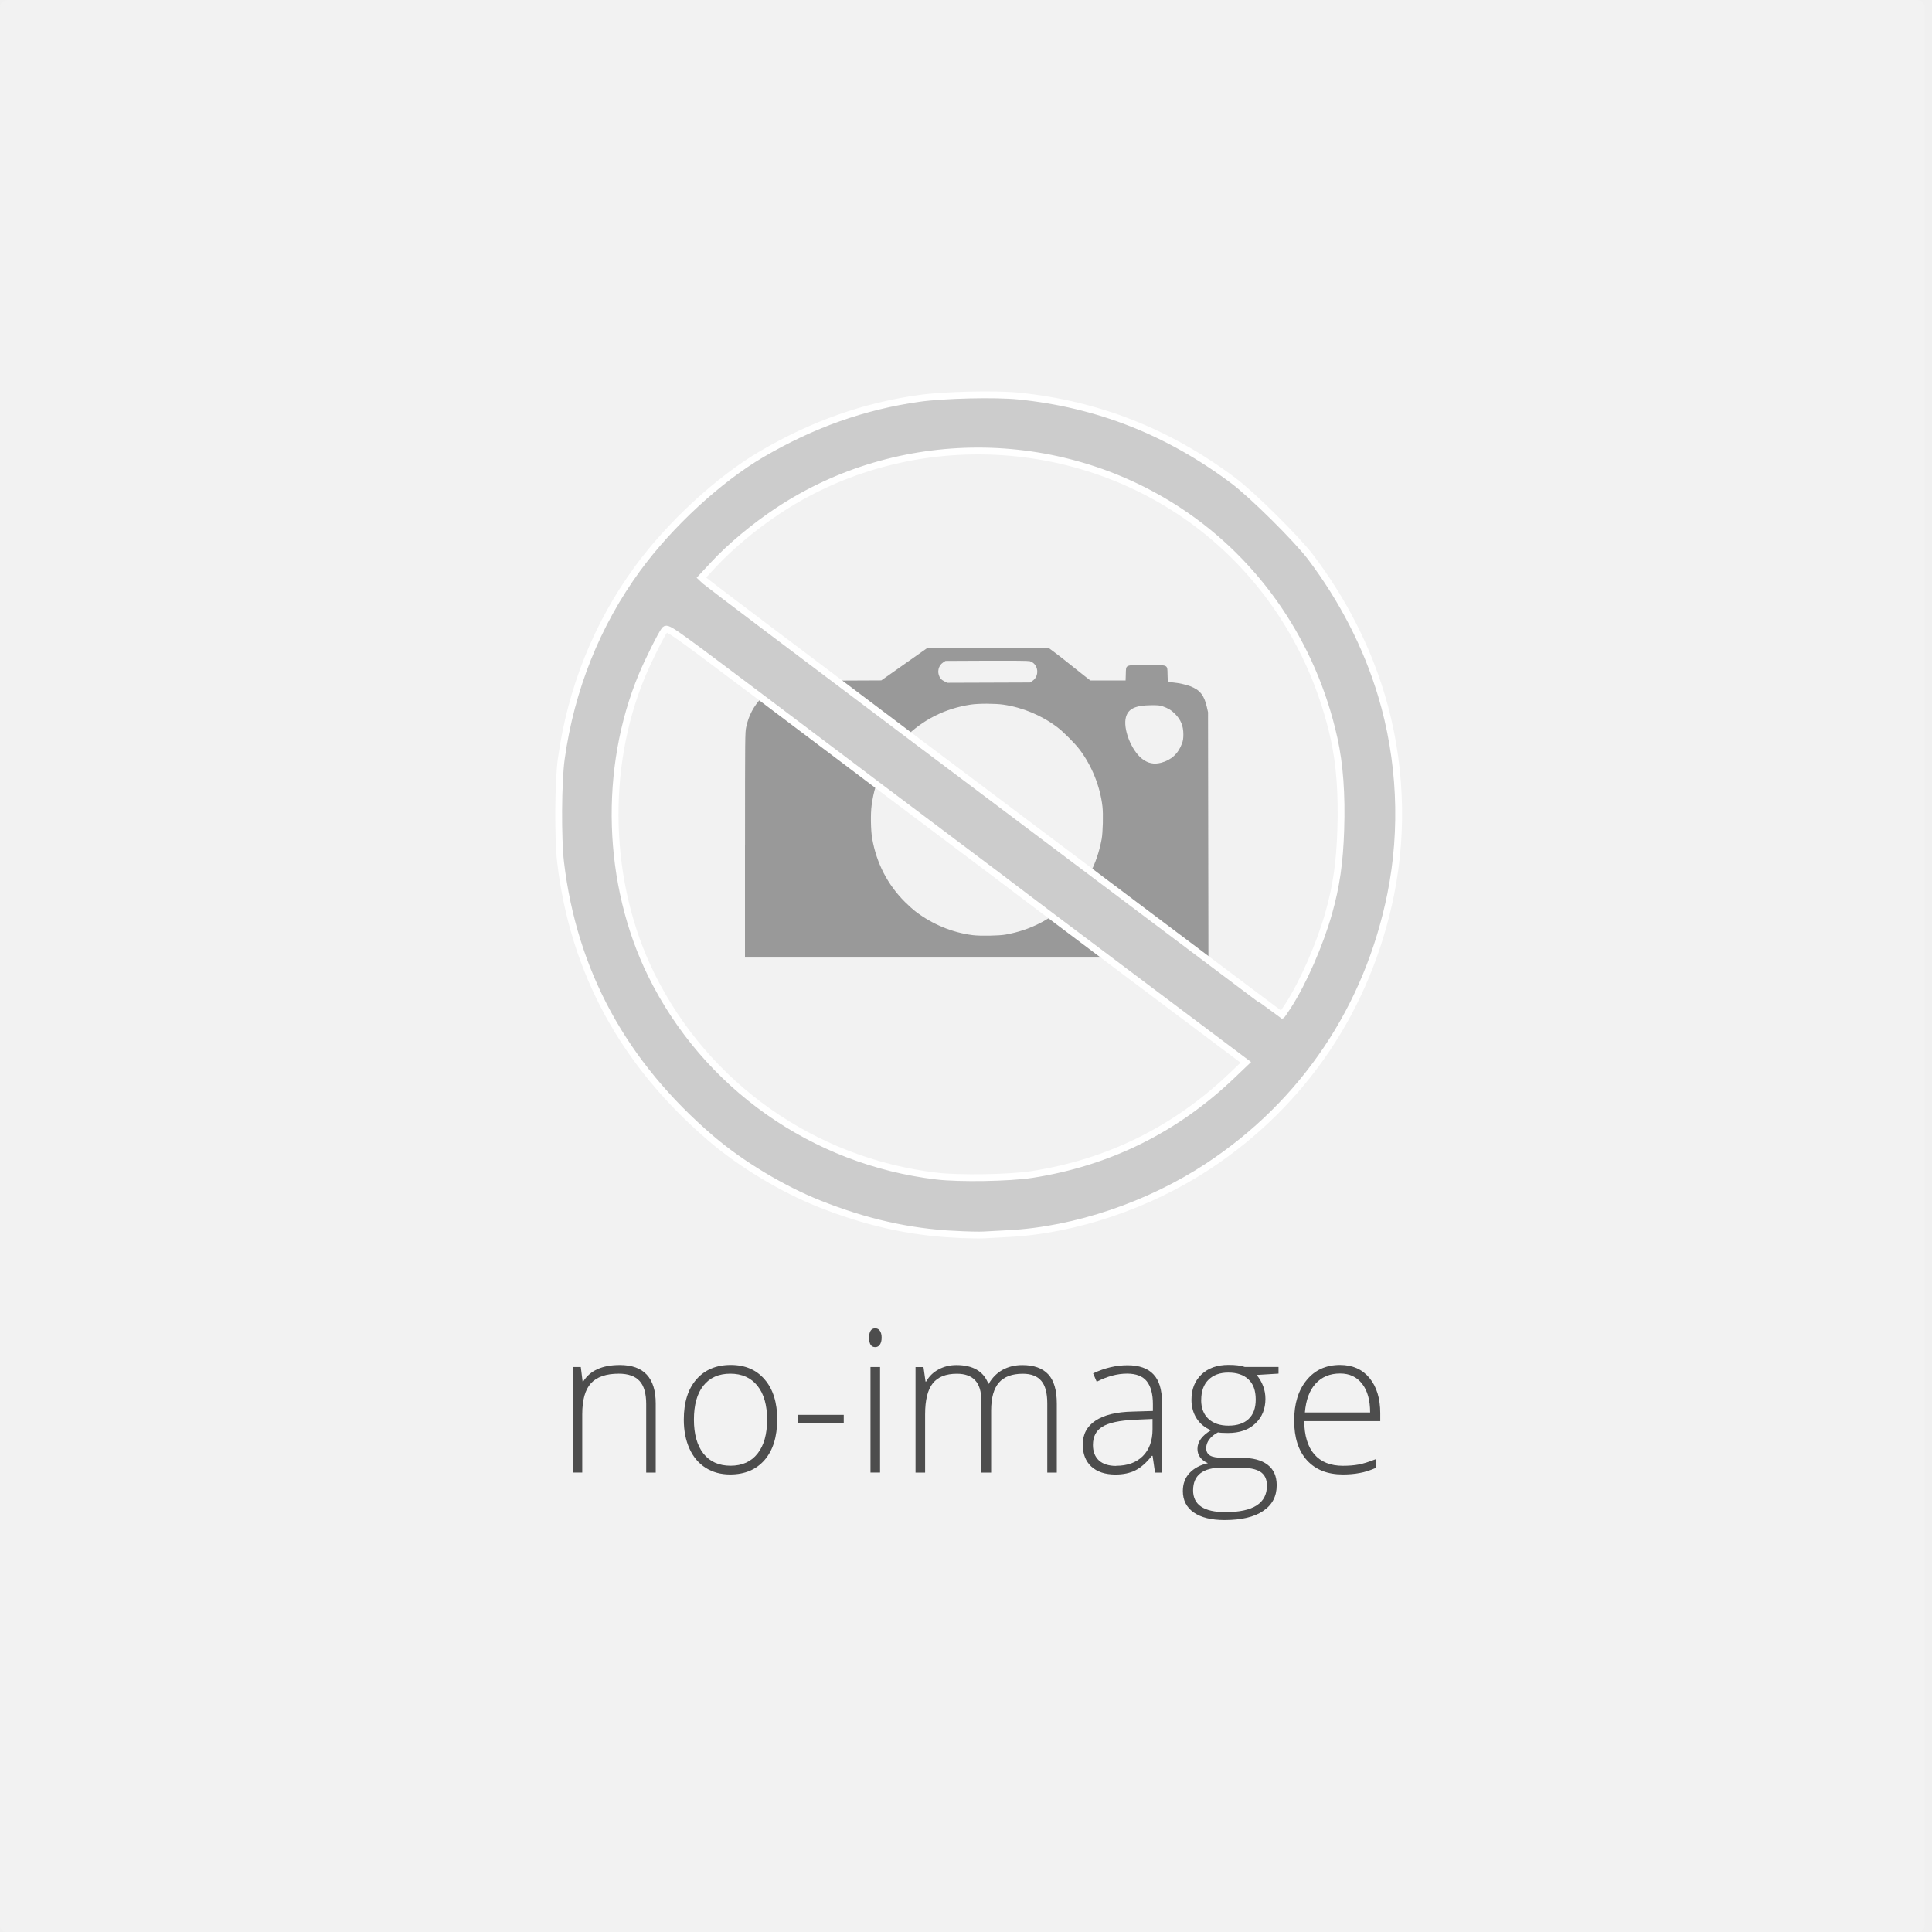
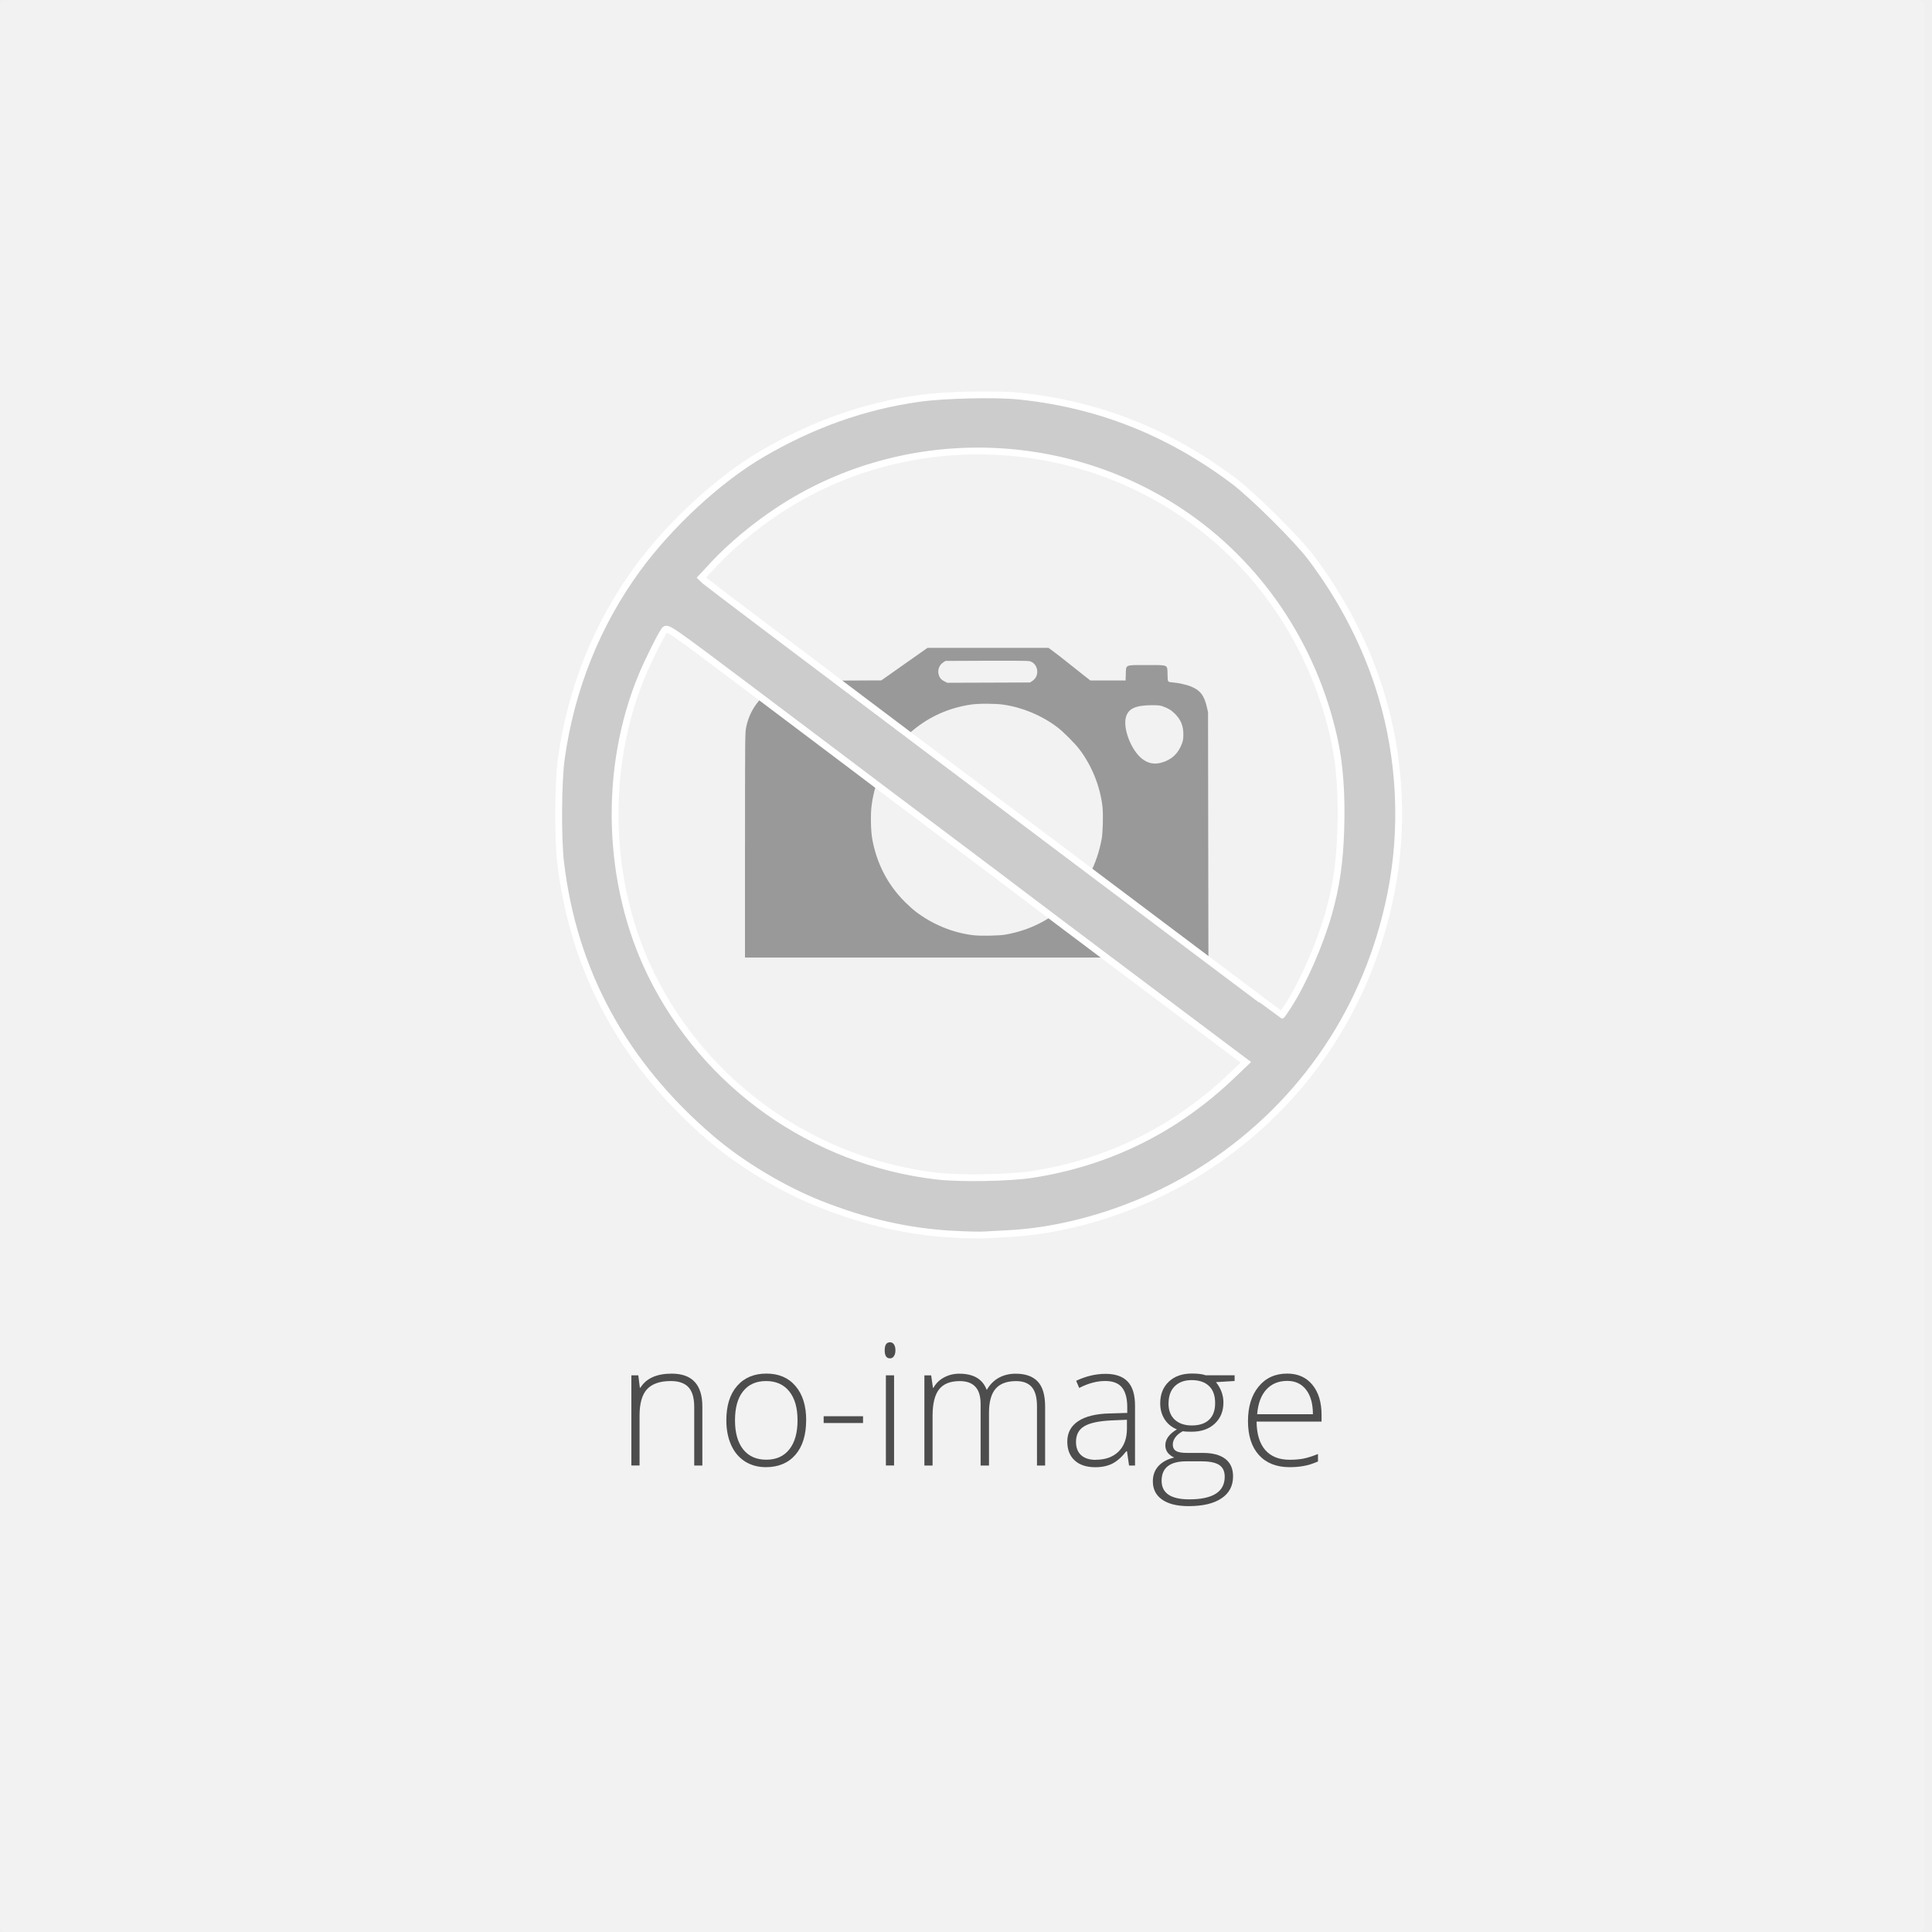
<svg xmlns="http://www.w3.org/2000/svg" version="1.1" x="0px" y="0px" width="32" height="32" viewBox="0 0 32 32" xml:space="preserve" id="svg2">
  <defs id="defs14" />
-   <g id="Layer_1">
- </g>
+   <g id="Layer_1" />
  <rect style="fill:#f2f2f2;fill-opacity:1;fill-rule:nonzero;stroke:none" id="rect2995" width="31.878" height="32.006" x="-4.3642723e-07" y="0.002" ry="0.122" />
  <g id="g2985" transform="matrix(0.8059707,0,0,0.8059707,3.303426,0.3807922)">
    <path id="path3817" d="m 11.212,16.895 c 0,-2.252 5.93e-4,-2.313 0.024,-2.425 0.096,-0.468 0.439,-0.818 0.913,-0.931 0.077,-0.018 0.187,-0.021 0.975,-0.025 l 0.889,-0.004 0.474,-0.334 0.474,-0.334 1.244,0 1.244,0 0.109,0.08 c 0.06,0.044 0.201,0.154 0.312,0.243 0.112,0.089 0.256,0.204 0.321,0.255 l 0.118,0.092 0.362,0 0.362,0 0.004,-0.131 c 0.007,-0.2 -0.025,-0.186 0.429,-0.186 0.457,0 0.423,-0.016 0.429,0.197 0.005,0.162 -0.006,0.149 0.127,0.162 0.107,0.01 0.257,0.044 0.338,0.075 0.201,0.078 0.286,0.183 0.342,0.425 l 0.025,0.11 0.004,2.521 0.004,2.521 -4.762,0 -4.762,0 0,-2.31 z m 5.353,1.839 c 0.51,-0.09 0.949,-0.316 1.304,-0.671 0.358,-0.358 0.575,-0.775 0.672,-1.292 0.025,-0.136 0.035,-0.516 0.016,-0.674 -0.049,-0.412 -0.217,-0.832 -0.47,-1.167 -0.094,-0.124 -0.334,-0.365 -0.459,-0.459 -0.322,-0.243 -0.711,-0.405 -1.109,-0.463 -0.166,-0.024 -0.511,-0.025 -0.668,-7.65e-4 -0.528,0.08 -0.984,0.309 -1.356,0.682 -0.382,0.382 -0.611,0.85 -0.682,1.394 -0.023,0.173 -0.017,0.514 0.012,0.676 0.089,0.507 0.316,0.947 0.671,1.302 0.071,0.071 0.172,0.161 0.223,0.2 0.344,0.262 0.752,0.431 1.171,0.484 0.153,0.02 0.536,0.013 0.676,-0.011 l 0,0 z m 3.195,-3.531 c 0.21,-0.054 0.356,-0.188 0.432,-0.397 0.022,-0.06 0.028,-0.101 0.028,-0.188 0,-0.174 -0.052,-0.3 -0.172,-0.421 -0.075,-0.075 -0.143,-0.116 -0.258,-0.156 -0.053,-0.018 -0.097,-0.022 -0.227,-0.021 -0.328,0.003 -0.472,0.07 -0.522,0.241 -0.068,0.235 0.107,0.687 0.333,0.862 0.12,0.092 0.24,0.117 0.386,0.08 z M 17.113,13.524 c 0.161,-0.1 0.13,-0.357 -0.05,-0.409 -0.029,-0.008 -0.323,-0.011 -0.888,-0.009 l -0.844,0.004 -0.051,0.034 c -0.094,0.062 -0.124,0.192 -0.069,0.296 0.021,0.039 0.044,0.061 0.092,0.086 l 0.064,0.033 0.85,-0.003 0.85,-0.003 0.045,-0.028 0,0 z" style="fill:#999999;fill-opacity:1;fill-rule:nonzero;stroke:none" />
    <path id="path3811" d="m 15.513,24.893 c -0.941,-0.05 -1.82,-0.249 -2.771,-0.627 -0.762,-0.303 -1.611,-0.814 -2.226,-1.34 -1.797,-1.537 -2.826,-3.424 -3.094,-5.675 -0.058,-0.492 -0.051,-1.664 0.014,-2.129 0.199,-1.434 0.733,-2.766 1.563,-3.903 0.667,-0.913 1.67,-1.839 2.552,-2.356 1.048,-0.614 2.107,-0.989 3.238,-1.148 0.511,-0.072 1.567,-0.097 2.047,-0.048 1.625,0.165 3.073,0.735 4.412,1.738 0.392,0.293 1.302,1.196 1.588,1.573 0.66,0.873 1.155,1.839 1.455,2.841 0.394,1.316 0.461,2.744 0.191,4.084 -0.469,2.33 -1.785,4.291 -3.749,5.588 -1.214,0.802 -2.734,1.316 -4.098,1.387 -0.193,0.01 -0.424,0.023 -0.515,0.028 -0.09,0.006 -0.364,-5.86e-4 -0.608,-0.014 l 0,0 z m 1.594,-1.229 c 1.573,-0.244 2.949,-0.924 4.107,-2.028 l 0.29,-0.277 -2.264,-1.7 c -1.245,-0.935 -2.286,-1.719 -2.313,-1.741 -0.027,-0.023 -0.781,-0.592 -1.677,-1.264 -0.896,-0.673 -1.784,-1.341 -1.973,-1.486 -0.19,-0.145 -1.092,-0.824 -2.005,-1.511 -1.634,-1.229 -1.661,-1.247 -1.714,-1.179 -0.068,0.087 -0.337,0.625 -0.463,0.928 -0.8,1.918 -0.728,4.284 0.187,6.147 1.121,2.282 3.335,3.845 5.869,4.144 0.471,0.056 1.498,0.038 1.956,-0.033 l 0,0 z m 5.264,-3.462 c 0.314,-0.489 0.654,-1.266 0.836,-1.909 0.156,-0.553 0.226,-1.034 0.248,-1.711 0.024,-0.735 -0.021,-1.346 -0.137,-1.873 -0.429,-1.941 -1.57,-3.617 -3.184,-4.68 -2.498,-1.645 -5.779,-1.644 -8.255,0.002 -0.483,0.321 -0.968,0.726 -1.307,1.091 l -0.256,0.275 0.075,0.071 c 0.041,0.039 2.05,1.556 4.463,3.371 2.413,1.815 5.061,3.806 5.884,4.425 0.823,0.619 1.499,1.126 1.503,1.126 0.004,3.72e-4 0.062,-0.084 0.129,-0.188 l 0,0 z" style="fill:#cccccc;fill-opacity:1;fill-rule:nonzero;stroke:#ffffff;stroke-width:0.14;stroke-miterlimit:4;stroke-opacity:1;stroke-dasharray:none" />
  </g>
-   <g style="font-size:3.279px;font-style:normal;font-weight:normal;line-height:125%;letter-spacing:0px;word-spacing:0px;fill:#4d4d4d;fill-opacity:1;stroke:none;font-family:Sans" id="text2986" transform="matrix(1.004236,0,0,1.004236,0.1286675,7.74935)">
+   <g style="font-size:3.279px;font-style:normal;font-weight:normal;line-height:125%;letter-spacing:0px;word-spacing:0px;fill:#4d4d4d;fill-opacity:1;stroke:none;font-family:Sans" id="text2986" transform="matrix(0.8582492,0,0,0.8582492,2.461066,10.05226)">
    <path d="m 10.53,16.57 0,-1.129 c -10e-7,-0.175 -0.037,-0.302 -0.11,-0.381 -0.074,-0.08 -0.188,-0.12 -0.343,-0.12 -0.208,1e-6 -0.361,0.053 -0.458,0.158 -0.096,0.105 -0.144,0.275 -0.144,0.511 l 0,0.961 -0.158,0 0,-1.74 0.134,0 0.03,0.239 0.01,0 c 0.113,-0.181 0.314,-0.272 0.604,-0.272 0.395,2e-6 0.592,0.212 0.592,0.636 l 0,1.138 -0.157,0" style="font-variant:normal;font-weight:300;font-stretch:normal;text-align:start;line-height:125%;writing-mode:lr-tb;text-anchor:start;fill:#4d4d4d;font-family:Open Sans;-inkscape-font-specification:Open Sans Light" id="path2991" />
    <path d="m 12.69,15.697 c -2e-6,0.284 -0.069,0.506 -0.207,0.666 -0.138,0.159 -0.328,0.239 -0.57,0.239 -0.153,-1e-6 -0.287,-0.037 -0.403,-0.11 -0.116,-0.074 -0.205,-0.179 -0.267,-0.317 -0.062,-0.138 -0.093,-0.297 -0.093,-0.477 -1e-6,-0.284 0.069,-0.505 0.207,-0.663 0.138,-0.159 0.327,-0.239 0.567,-0.239 0.239,2e-6 0.426,0.081 0.562,0.242 0.137,0.16 0.205,0.38 0.205,0.66 m -1.374,0 c 0,0.239 0.052,0.426 0.157,0.56 0.106,0.133 0.255,0.2 0.447,0.2 0.192,1e-6 0.34,-0.067 0.445,-0.2 0.106,-0.134 0.158,-0.321 0.158,-0.56 -1e-6,-0.24 -0.053,-0.426 -0.16,-0.559 -0.106,-0.132 -0.255,-0.199 -0.447,-0.199 -0.192,1e-6 -0.34,0.066 -0.445,0.199 -0.104,0.131 -0.155,0.318 -0.155,0.559" style="font-variant:normal;font-weight:300;font-stretch:normal;text-align:start;line-height:125%;writing-mode:lr-tb;text-anchor:start;fill:#4d4d4d;font-family:Open Sans;-inkscape-font-specification:Open Sans Light" id="path2993" />
    <path d="m 13.028,15.75 0,-0.131 0.76,0 0,0.131 -0.76,0" style="font-variant:normal;font-weight:300;font-stretch:normal;text-align:start;line-height:125%;writing-mode:lr-tb;text-anchor:start;fill:#4d4d4d;font-family:Open Sans;-inkscape-font-specification:Open Sans Light" id="path2995" />
    <path d="m 14.387,16.57 -0.158,0 0,-1.74 0.158,0 0,1.74 m -0.181,-2.224 c 0,-0.102 0.034,-0.154 0.101,-0.154 0.033,2e-6 0.059,0.013 0.077,0.04 0.019,0.027 0.029,0.065 0.029,0.114 0,0.048 -0.01,0.086 -0.029,0.114 -0.018,0.028 -0.044,0.042 -0.077,0.042 -0.067,2e-6 -0.101,-0.052 -0.101,-0.155" style="font-variant:normal;font-weight:300;font-stretch:normal;text-align:start;line-height:125%;writing-mode:lr-tb;text-anchor:start;fill:#4d4d4d;font-family:Open Sans;-inkscape-font-specification:Open Sans Light" id="path2997" />
    <path d="m 17.145,16.57 0,-1.141 c -3e-6,-0.17 -0.033,-0.294 -0.099,-0.371 -0.066,-0.078 -0.168,-0.117 -0.304,-0.117 -0.178,1e-6 -0.31,0.049 -0.395,0.147 -0.085,0.098 -0.128,0.252 -0.128,0.463 l 0,1.02 -0.162,0 0,-1.19 c -1e-6,-0.294 -0.134,-0.44 -0.403,-0.44 -0.183,1e-6 -0.315,0.053 -0.399,0.16 -0.083,0.106 -0.125,0.275 -0.125,0.509 l 0,0.961 -0.158,0 0,-1.74 0.131,0 0.034,0.239 0.01,0 c 0.048,-0.086 0.116,-0.153 0.205,-0.2 0.089,-0.048 0.186,-0.072 0.293,-0.072 0.274,2e-6 0.45,0.103 0.528,0.309 l 0.006,0 c 0.057,-0.099 0.132,-0.176 0.227,-0.229 0.096,-0.053 0.205,-0.08 0.327,-0.08 0.19,2e-6 0.332,0.051 0.427,0.152 0.095,0.101 0.142,0.263 0.142,0.483 l 0,1.138 -0.157,0" style="font-variant:normal;font-weight:300;font-stretch:normal;text-align:start;line-height:125%;writing-mode:lr-tb;text-anchor:start;fill:#4d4d4d;font-family:Open Sans;-inkscape-font-specification:Open Sans Light" id="path2999" />
    <path d="m 18.922,16.57 -0.04,-0.275 -0.013,0 c -0.088,0.112 -0.178,0.192 -0.271,0.239 -0.092,0.046 -0.201,0.069 -0.327,0.069 -0.171,-10e-7 -0.304,-0.044 -0.399,-0.131 -0.095,-0.088 -0.142,-0.209 -0.142,-0.363 0,-0.17 0.07,-0.302 0.211,-0.395 0.142,-0.094 0.347,-0.144 0.615,-0.149 l 0.331,-0.01 0,-0.115 c -1e-6,-0.165 -0.034,-0.29 -0.101,-0.375 -0.067,-0.084 -0.176,-0.126 -0.325,-0.126 -0.161,10e-7 -0.328,0.045 -0.501,0.134 l -0.059,-0.138 c 0.191,-0.09 0.38,-0.134 0.567,-0.134 0.191,2e-6 0.334,0.05 0.427,0.149 0.095,0.099 0.142,0.254 0.142,0.464 l 0,1.157 -0.117,0 m -0.64,-0.112 c 0.186,1e-6 0.332,-0.053 0.439,-0.158 0.108,-0.107 0.162,-0.255 0.162,-0.443 l 0,-0.171 -0.304,0.013 c -0.244,0.012 -0.419,0.05 -0.524,0.115 -0.104,0.064 -0.155,0.164 -0.155,0.301 -1e-6,0.109 0.033,0.194 0.099,0.255 0.067,0.06 0.162,0.09 0.283,0.09" style="font-variant:normal;font-weight:300;font-stretch:normal;text-align:start;line-height:125%;writing-mode:lr-tb;text-anchor:start;fill:#4d4d4d;font-family:Open Sans;-inkscape-font-specification:Open Sans Light" id="path3001" />
    <path d="m 20.959,14.829 0,0.11 -0.36,0.022 c 0.096,0.12 0.144,0.251 0.144,0.394 -1e-6,0.168 -0.056,0.304 -0.168,0.408 -0.111,0.104 -0.26,0.155 -0.448,0.155 -0.079,10e-7 -0.134,-0.003 -0.167,-0.01 -0.063,0.033 -0.111,0.072 -0.144,0.117 -0.033,0.045 -0.05,0.092 -0.05,0.142 -1e-6,0.056 0.021,0.096 0.062,0.122 0.043,0.026 0.114,0.038 0.213,0.038 l 0.304,0 c 0.189,0 0.334,0.038 0.434,0.115 0.1,0.076 0.15,0.188 0.15,0.338 -1e-6,0.184 -0.075,0.325 -0.224,0.424 -0.148,0.1 -0.36,0.15 -0.636,0.15 -0.219,-1e-6 -0.388,-0.042 -0.509,-0.126 -0.12,-0.084 -0.179,-0.202 -0.179,-0.352 0,-0.12 0.037,-0.219 0.11,-0.298 0.075,-0.079 0.176,-0.133 0.303,-0.162 -0.052,-0.022 -0.094,-0.054 -0.126,-0.094 -0.031,-0.042 -0.046,-0.089 -0.046,-0.142 -10e-7,-0.116 0.074,-0.219 0.223,-0.307 -0.101,-0.042 -0.18,-0.107 -0.237,-0.195 -0.057,-0.09 -0.085,-0.192 -0.085,-0.307 0,-0.174 0.055,-0.313 0.165,-0.418 0.111,-0.106 0.26,-0.158 0.448,-0.158 0.114,2e-6 0.203,0.011 0.266,0.034 l 0.557,0 m -1.409,2.035 c 0,0.239 0.178,0.359 0.533,0.359 0.457,-1e-6 0.685,-0.146 0.685,-0.437 -2e-6,-0.105 -0.036,-0.18 -0.107,-0.227 -0.072,-0.047 -0.187,-0.07 -0.347,-0.07 l -0.285,0 c -0.319,0 -0.479,0.125 -0.479,0.376 m 0.133,-1.492 c 0,0.134 0.041,0.239 0.122,0.314 0.082,0.074 0.192,0.11 0.328,0.11 0.145,1e-6 0.256,-0.037 0.333,-0.11 0.078,-0.074 0.117,-0.18 0.117,-0.32 -2e-6,-0.148 -0.04,-0.259 -0.12,-0.333 -0.079,-0.075 -0.19,-0.112 -0.333,-0.112 -0.139,2e-6 -0.248,0.04 -0.328,0.12 -0.079,0.079 -0.118,0.189 -0.118,0.331" style="font-variant:normal;font-weight:300;font-stretch:normal;text-align:start;line-height:125%;writing-mode:lr-tb;text-anchor:start;fill:#4d4d4d;font-family:Open Sans;-inkscape-font-specification:Open Sans Light" id="path3003" />
    <path d="m 22.02,16.602 c -0.253,-1e-6 -0.45,-0.078 -0.592,-0.234 -0.141,-0.156 -0.211,-0.374 -0.211,-0.655 0,-0.277 0.068,-0.499 0.205,-0.666 0.137,-0.168 0.321,-0.251 0.552,-0.251 0.205,2e-6 0.367,0.072 0.485,0.215 0.118,0.143 0.178,0.337 0.178,0.583 l 0,0.128 -1.254,0 c 0.002,0.239 0.058,0.422 0.166,0.548 0.11,0.126 0.267,0.189 0.471,0.189 0.099,1e-6 0.186,-0.007 0.261,-0.021 0.076,-0.014 0.171,-0.044 0.287,-0.09 l 0,0.144 c -0.098,0.043 -0.189,0.072 -0.272,0.086 -0.083,0.016 -0.175,0.024 -0.275,0.024 m -0.046,-1.665 c -0.168,1e-6 -0.302,0.056 -0.403,0.166 -0.101,0.11 -0.161,0.269 -0.178,0.477 l 1.076,0 c -2e-6,-0.202 -0.044,-0.359 -0.131,-0.472 -0.088,-0.114 -0.209,-0.171 -0.363,-0.171" style="font-variant:normal;font-weight:300;font-stretch:normal;text-align:start;line-height:125%;writing-mode:lr-tb;text-anchor:start;fill:#4d4d4d;font-family:Open Sans;-inkscape-font-specification:Open Sans Light" id="path3005" />
  </g>
</svg>
